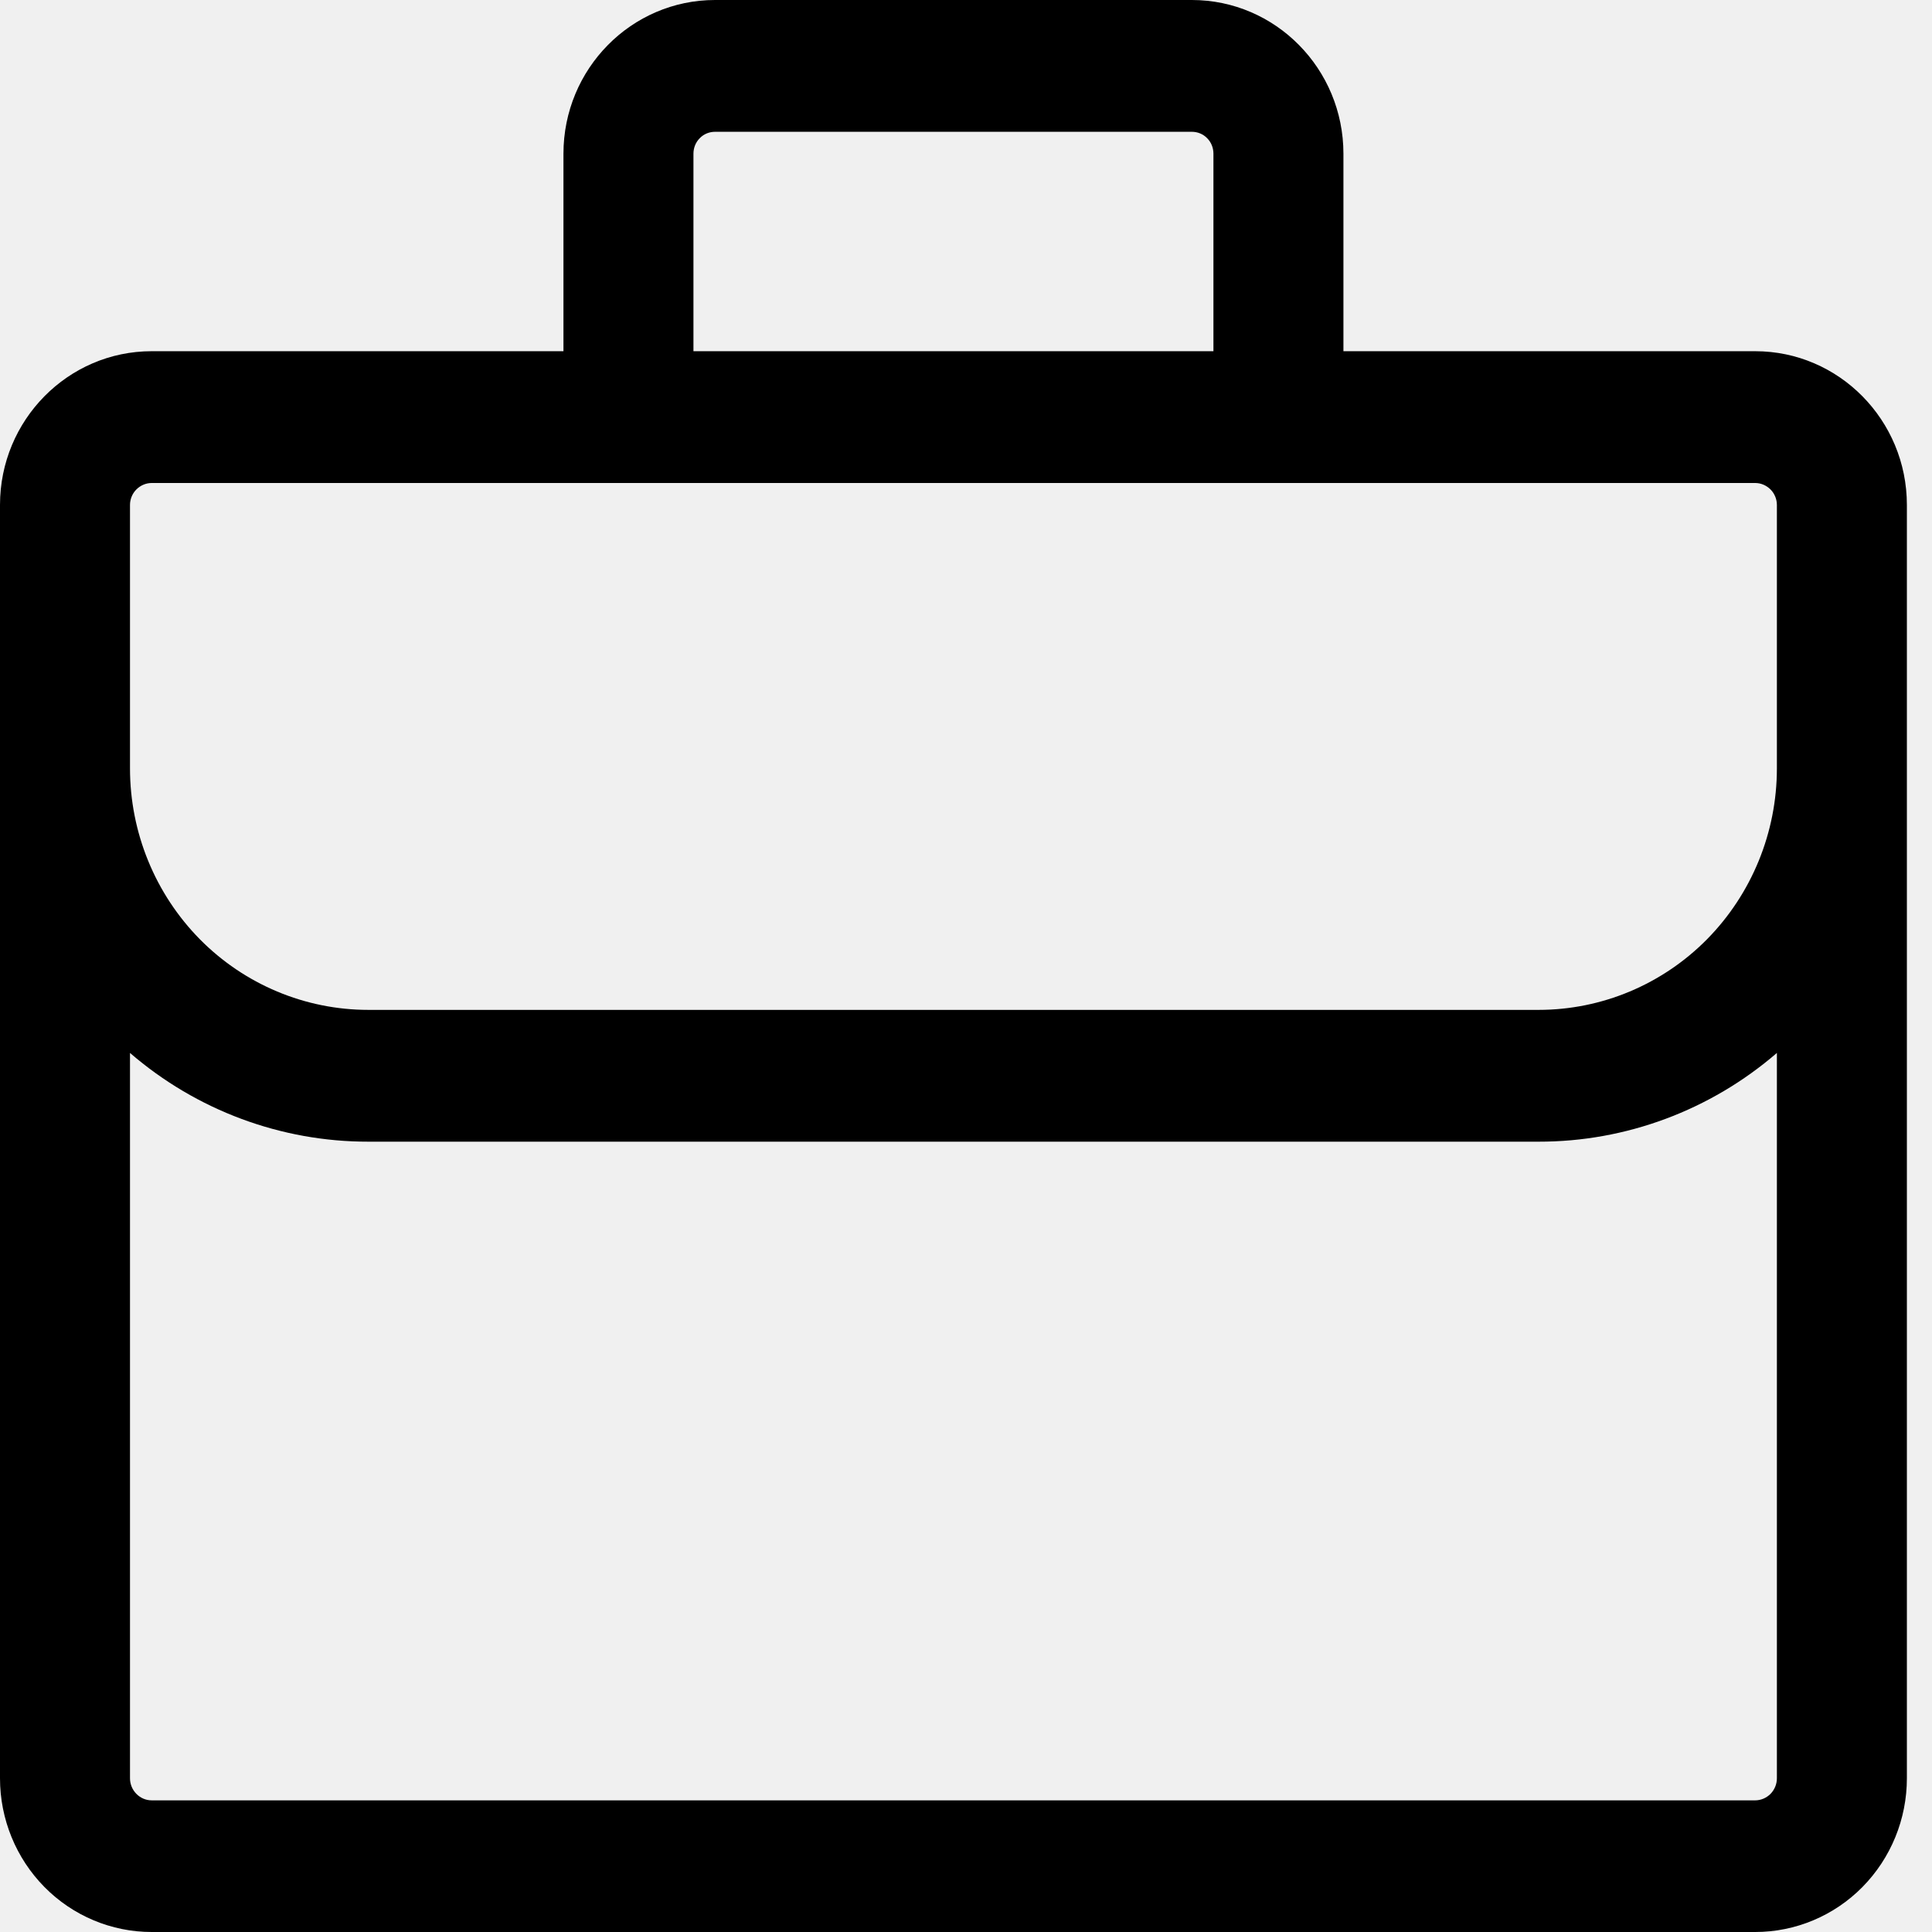
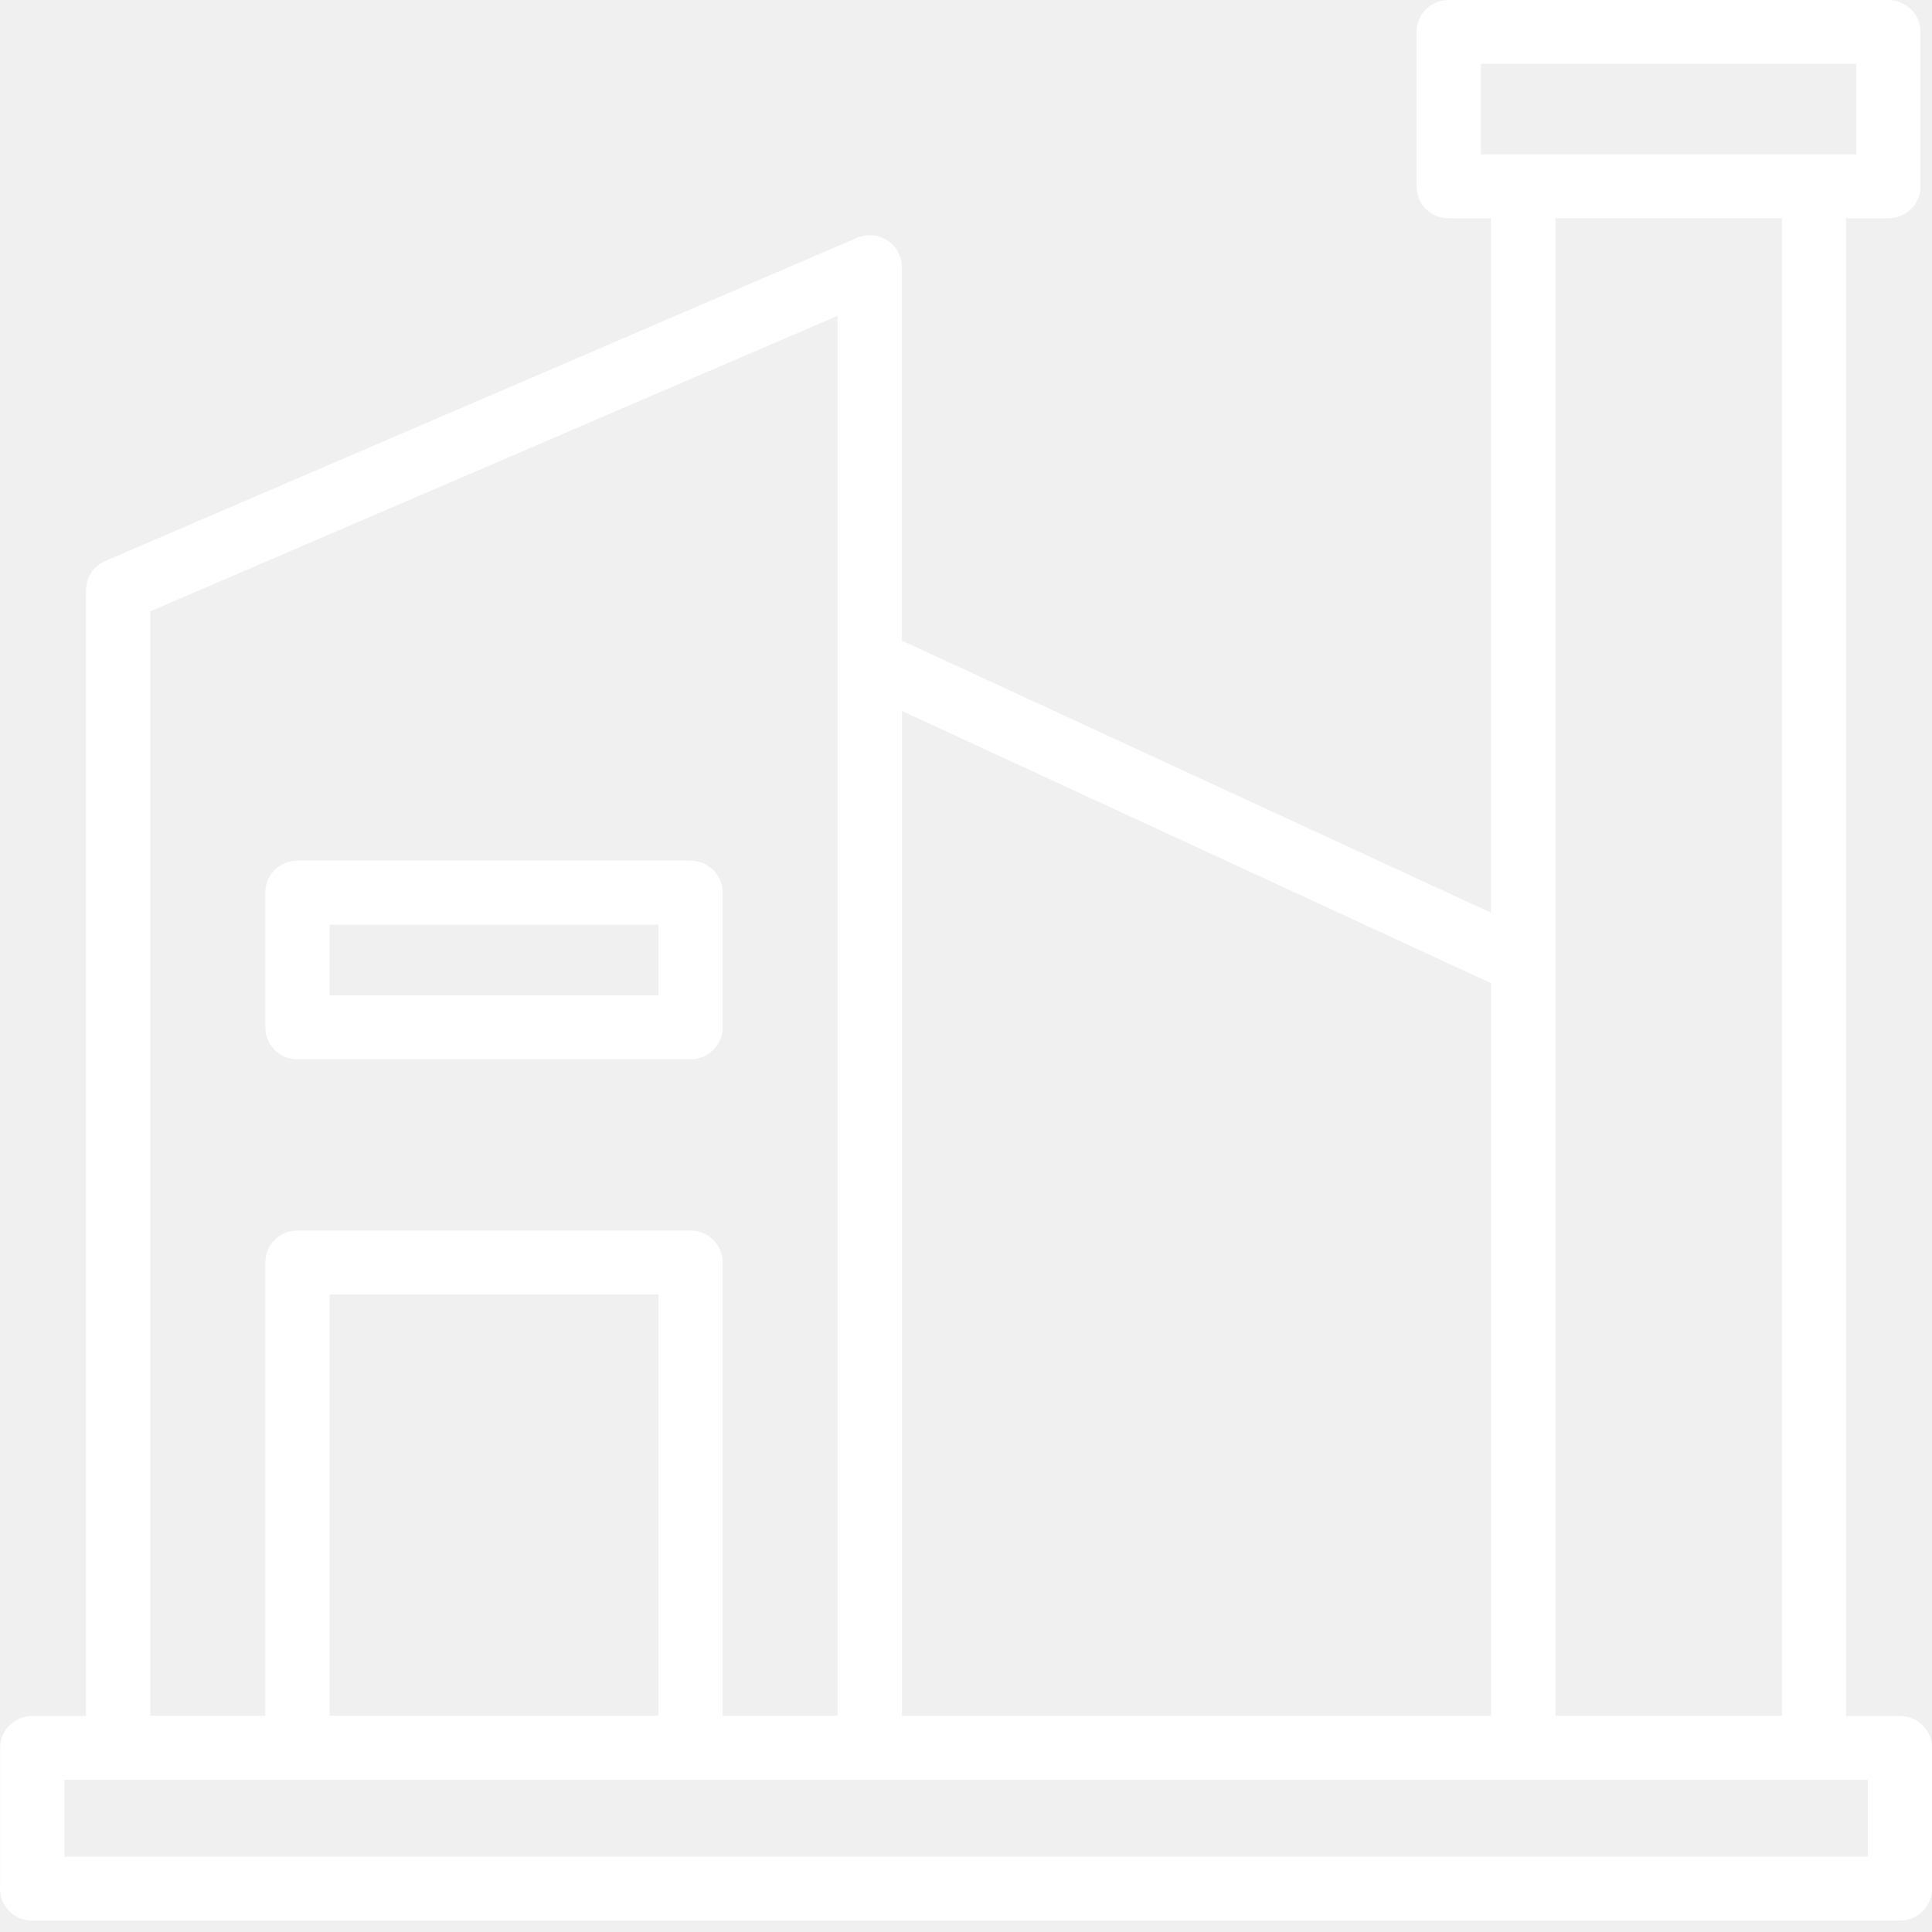
- <svg xmlns="http://www.w3.org/2000/svg" width="14" height="14" viewBox="0 0 14 14" fill="none">
-   <path d="M4.083 1.114C4.083 0.499 4.575 0 5.182 0H8.636C9.243 0 9.735 0.499 9.735 1.114V2.545H12.719C13.325 2.545 13.818 3.044 13.818 3.659V12.886C13.818 13.182 13.702 13.465 13.496 13.674C13.29 13.883 13.01 14 12.719 14H1.099C0.808 14 0.528 13.883 0.322 13.674C0.116 13.465 0 13.182 0 12.886V3.659C0 3.044 0.493 2.545 1.099 2.545H4.083V1.114ZM0.942 7.63V12.886C0.942 12.974 1.013 13.046 1.099 13.046H12.719C12.76 13.046 12.8 13.029 12.83 12.999C12.859 12.969 12.876 12.929 12.876 12.886V7.63C12.394 8.046 11.781 8.274 11.149 8.273H2.67C2.037 8.274 1.424 8.046 0.942 7.63ZM12.876 5.568V3.659C12.876 3.617 12.859 3.576 12.83 3.547C12.8 3.517 12.76 3.5 12.719 3.5H1.099C1.058 3.5 1.018 3.517 0.988 3.547C0.959 3.576 0.942 3.617 0.942 3.659V5.568C0.942 6.032 1.124 6.477 1.448 6.806C1.772 7.134 2.211 7.318 2.67 7.318H11.149C11.607 7.318 12.046 7.134 12.37 6.806C12.694 6.477 12.876 6.032 12.876 5.568ZM8.793 1.114C8.793 1.071 8.777 1.031 8.747 1.001C8.718 0.971 8.678 0.955 8.636 0.955H5.182C5.14 0.955 5.1 0.971 5.071 1.001C5.041 1.031 5.025 1.071 5.025 1.114V2.545H8.793V1.114Z" fill="black" />
+ <svg xmlns="http://www.w3.org/2000/svg" width="17" height="17" viewBox="0 0 17 17" fill="none">
+   <path d="M0.001 16.619V15.38C0.001 15.224 0.128 15.099 0.284 15.099H0.757V5.194C0.757 5.082 0.824 4.98 0.927 4.936L7.54 2.093C7.628 2.055 7.728 2.064 7.808 2.116C7.888 2.168 7.936 2.257 7.936 2.351V5.637L13.119 8.031V1.921H12.747C12.59 1.921 12.464 1.795 12.464 1.64V0.281C12.464 0.125 12.591 0 12.747 0H16.616C16.773 0 16.899 0.126 16.899 0.281V1.64C16.899 1.796 16.772 1.921 16.616 1.921H16.244V15.099H16.717C16.874 15.099 17 15.225 17 15.38V16.619C17 16.775 16.873 16.9 16.717 16.9H0.283C0.126 16.9 0 16.774 0 16.619L0.001 16.619ZM7.937 15.098H13.12V8.651L7.937 6.256V15.098ZM13.403 1.358H16.334V0.562H13.031V1.358H13.403ZM16.436 16.337V15.661H1.041H1.04H1.039H0.567V16.337H16.436ZM15.68 15.098V1.92H13.687V8.465V8.478V15.098L15.68 15.098ZM7.37 2.779L1.323 5.379V15.098H2.334V11.109C2.334 10.953 2.461 10.828 2.617 10.828H6.076C6.233 10.828 6.359 10.954 6.359 11.109V15.098H7.37L7.37 2.779ZM5.793 11.39H2.9V15.098H5.793V11.39ZM2.334 9.04V7.854C2.334 7.698 2.461 7.573 2.617 7.573H6.076C6.233 7.573 6.359 7.699 6.359 7.854V9.04C6.359 9.195 6.232 9.321 6.076 9.321H2.617C2.46 9.321 2.334 9.195 2.334 9.04ZM5.793 8.758V8.136H2.9V8.758H5.793Z" fill="white" />
</svg>
